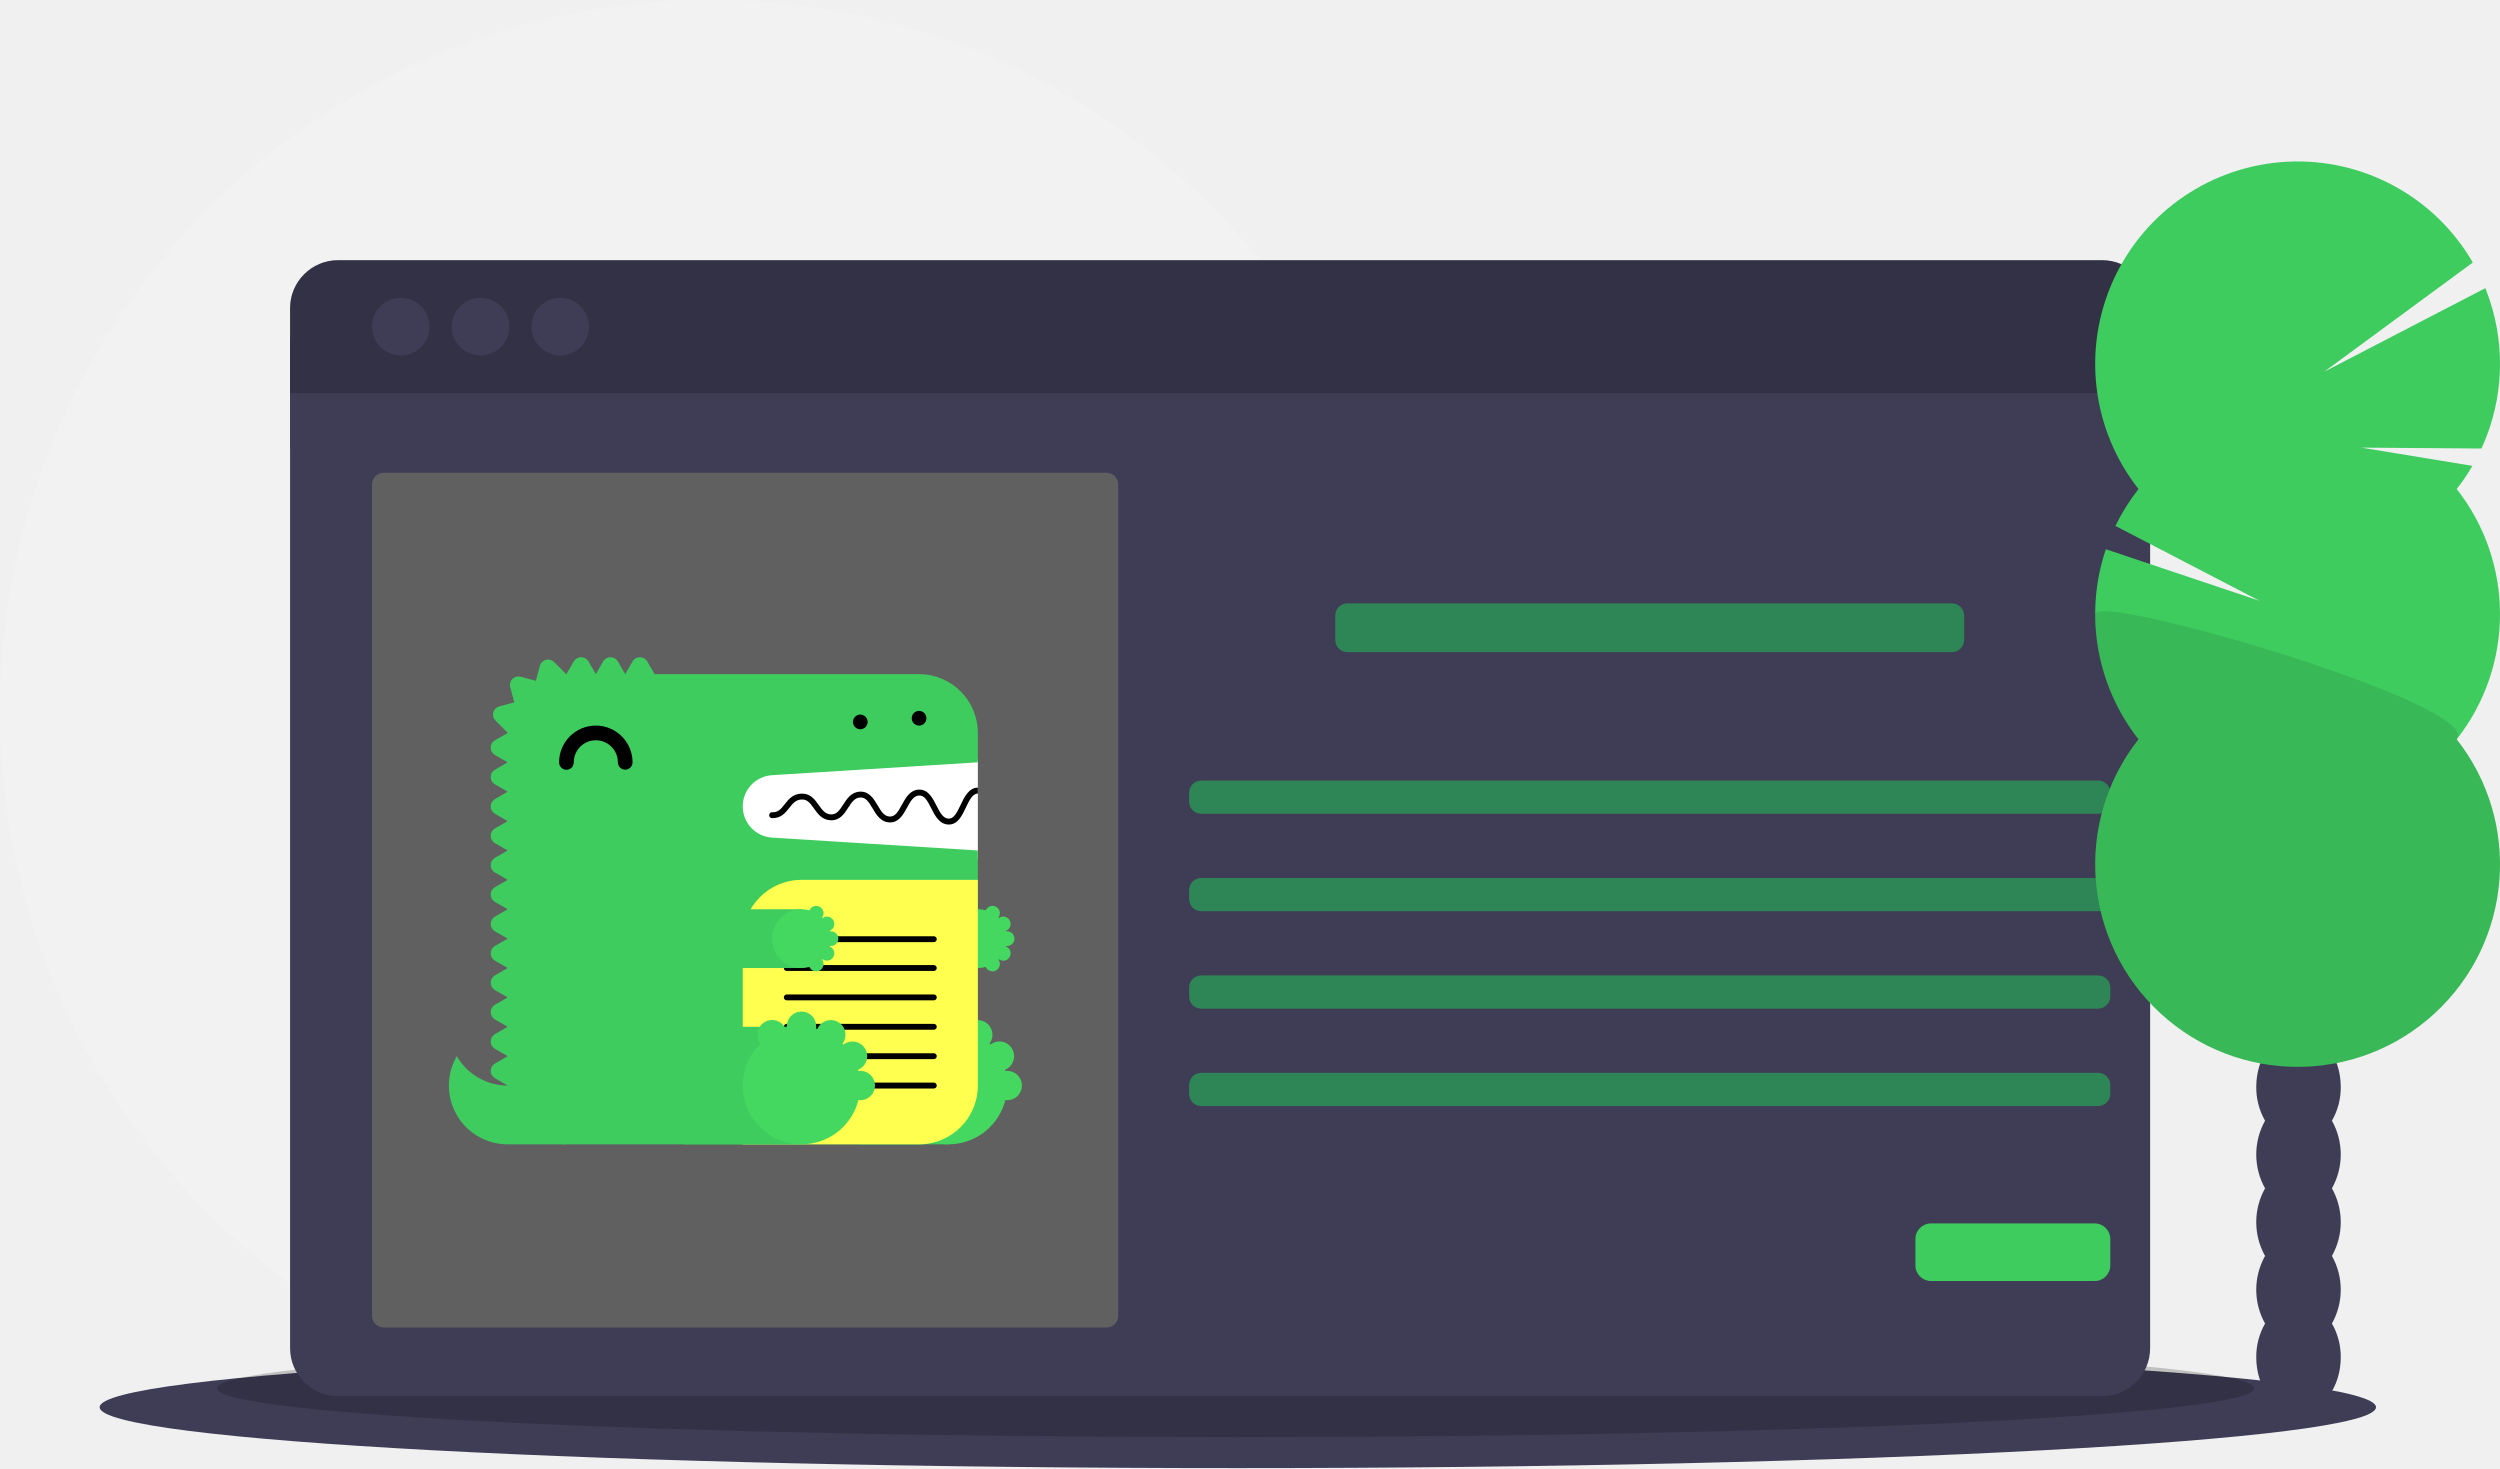
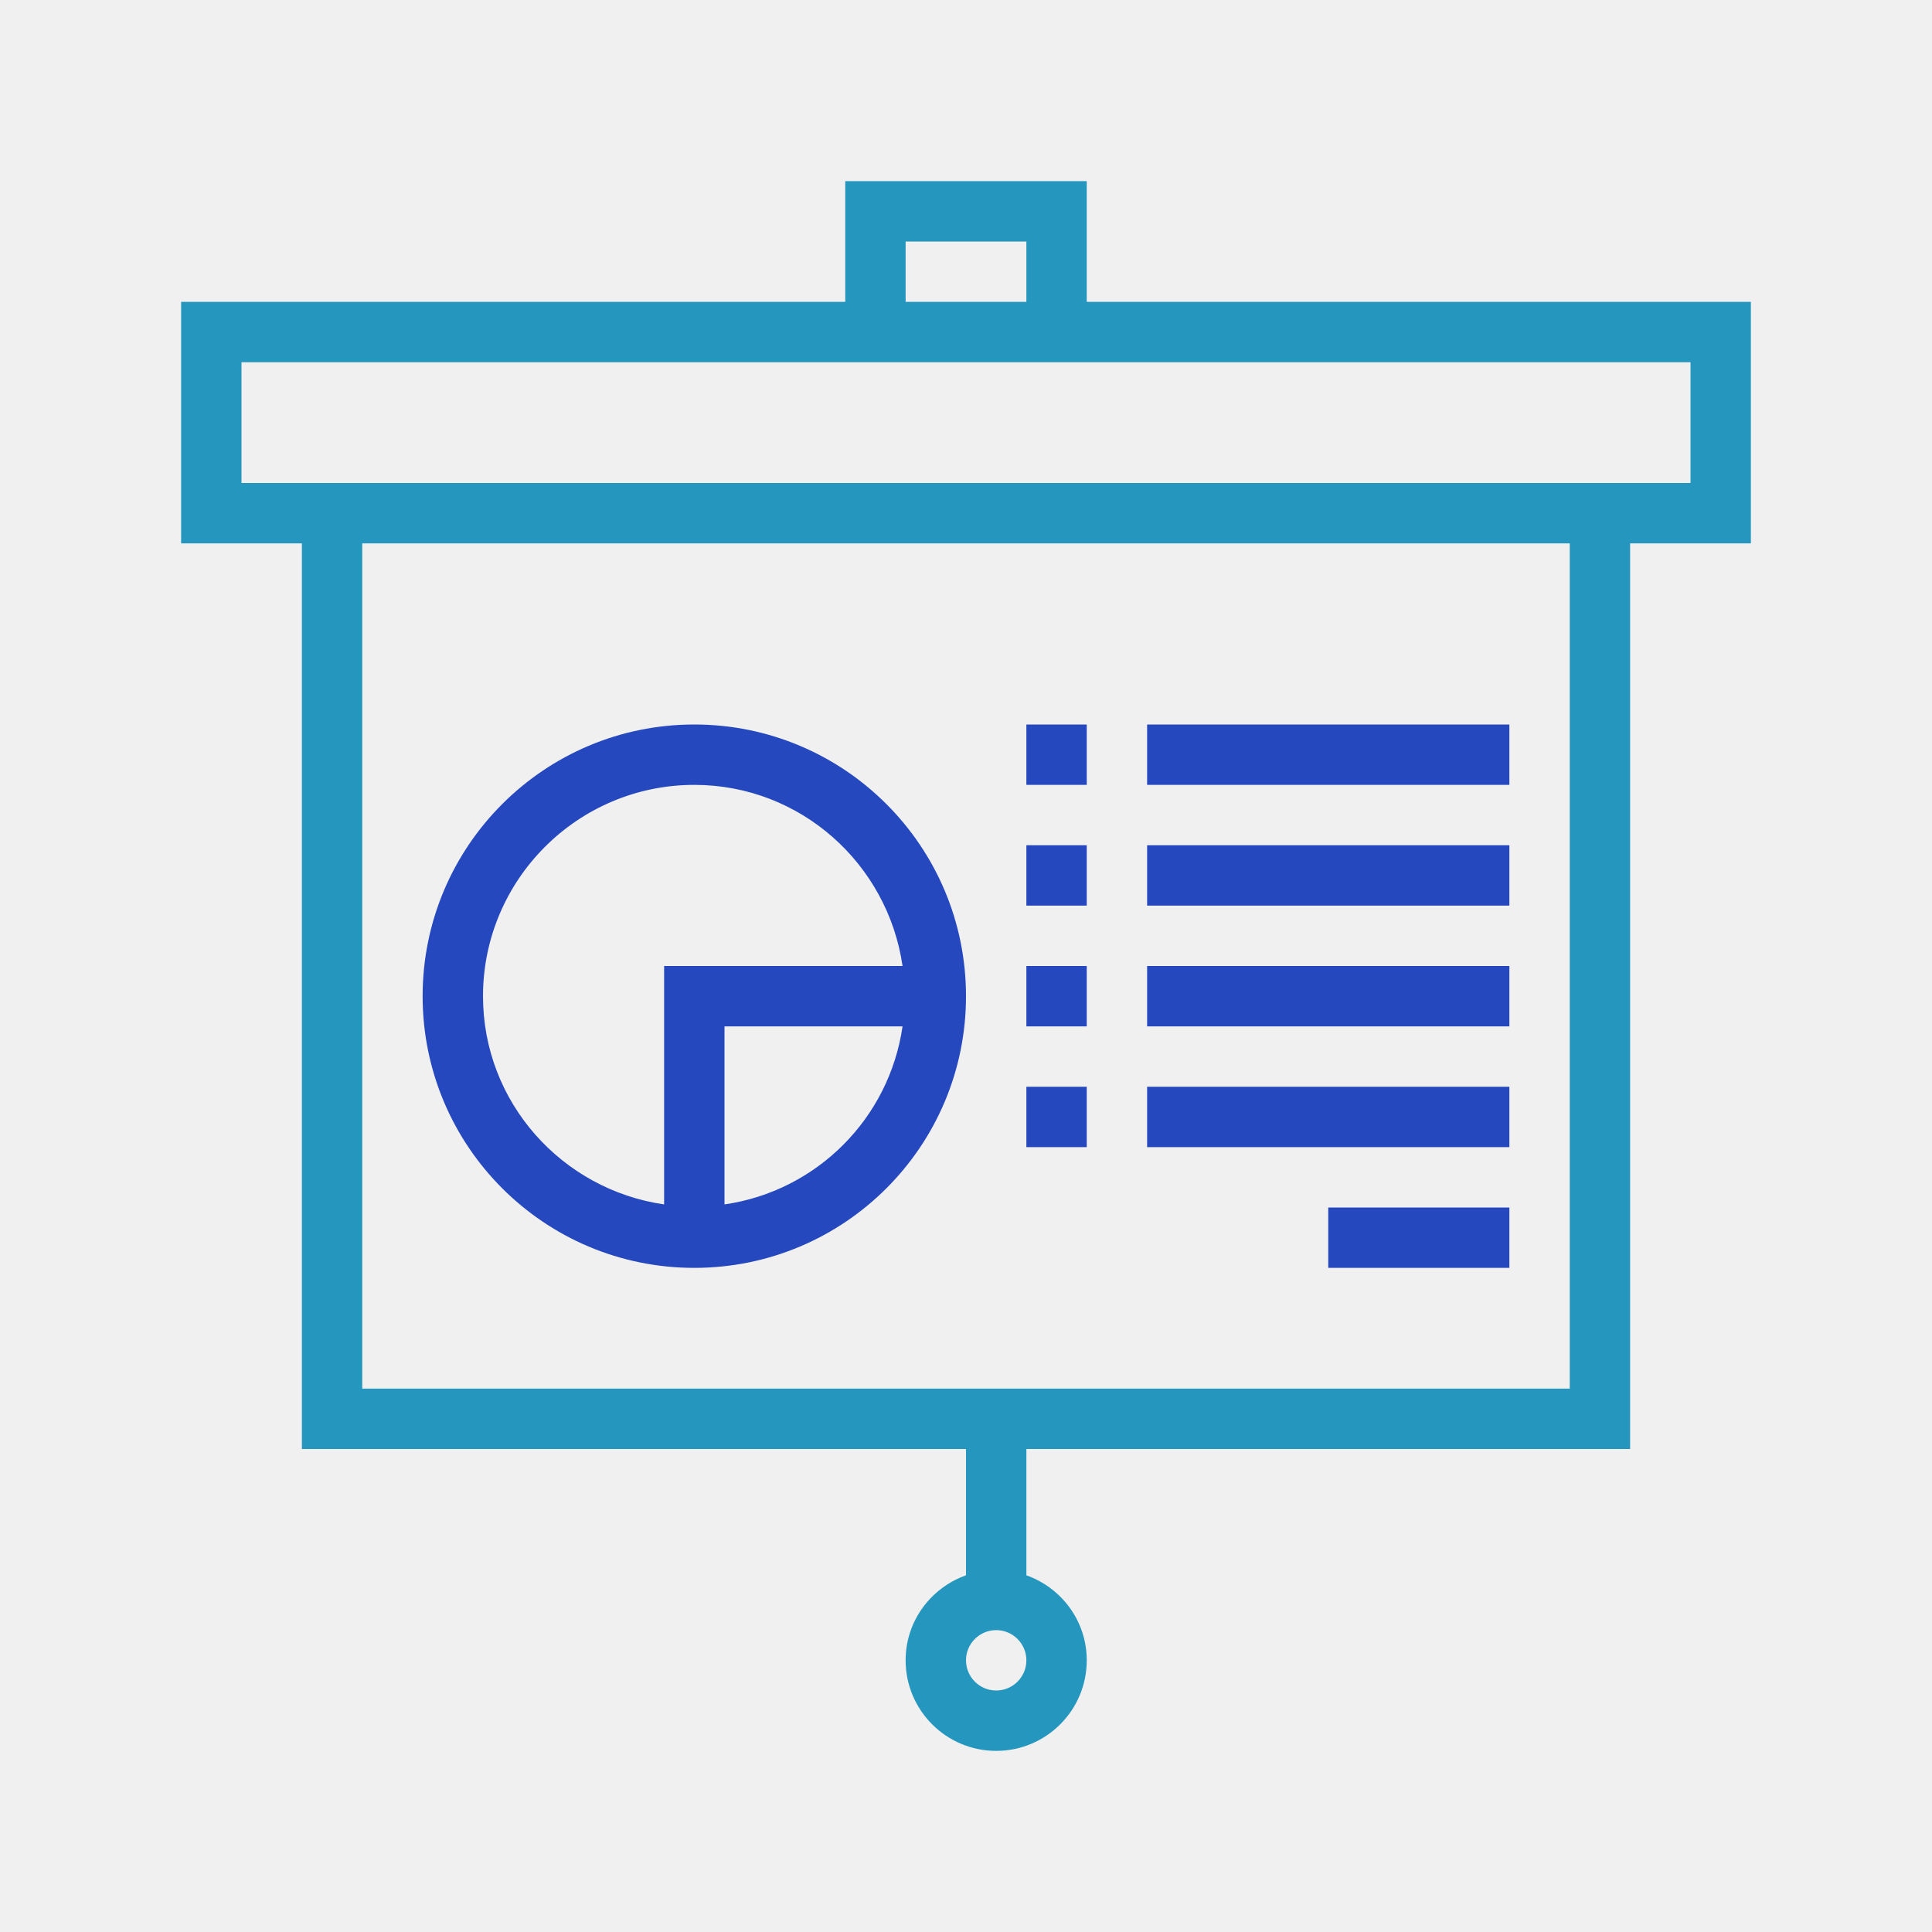
- <svg xmlns="http://www.w3.org/2000/svg" width="1129" height="663" viewBox="0 0 1129 663">
-   <circle cx="321" cy="321" r="321" fill="#f2f2f2" />
-   <ellipse cx="559" cy="635.5" rx="514" ry="27.5" fill="#3f3d56" />
-   <ellipse cx="558" cy="627" rx="460" ry="22" opacity="0.2" />
-   <rect x="131" y="152.5" width="840" height="50" fill="#3f3d56" />
-   <path d="M166.5,727.33A21.67,21.67,0,0,0,188.17,749H984.83A21.67,21.67,0,0,0,1006.5,727.33V296h-840Z" transform="translate(-35.5 -118.5)" fill="#3f3d56" />
-   <path d="M984.83,236H188.17A21.67,21.67,0,0,0,166.5,257.67V296h840V257.67A21.67,21.67,0,0,0,984.83,236Z" transform="translate(-35.5 -118.5)" fill="#3f3d56" />
-   <path d="M984.83,236H188.17A21.67,21.67,0,0,0,166.5,257.67V296h840V257.67A21.67,21.67,0,0,0,984.83,236Z" transform="translate(-35.5 -118.5)" opacity="0.2" />
-   <circle cx="181" cy="147.5" r="13" fill="#3f3d56" />
-   <circle cx="217" cy="147.5" r="13" fill="#3f3d56" />
-   <circle cx="253" cy="147.5" r="13" fill="#3f3d56" />
-   <rect x="168" y="213.5" width="337" height="386" rx="5.335" fill="#606060" />
-   <rect x="603" y="272.5" width="284" height="22" rx="5.476" fill="#2e8555" />
-   <rect x="537" y="352.5" width="416" height="15" rx="5.476" fill="#2e8555" />
-   <rect x="537" y="396.5" width="416" height="15" rx="5.476" fill="#2e8555" />
-   <rect x="537" y="440.5" width="416" height="15" rx="5.476" fill="#2e8555" />
-   <rect x="537" y="484.5" width="416" height="15" rx="5.476" fill="#2e8555" />
-   <rect x="865" y="552.5" width="88" height="26" rx="7.028" fill="#3ecc5f" />
-   <path d="M1088.603,624.616a30.114,30.114,0,0,0,3.983-15.266c0-13.797-8.544-24.981-19.083-24.981s-19.083,11.184-19.083,24.981a30.114,30.114,0,0,0,3.983,15.266,31.248,31.248,0,0,0,0,30.532,31.248,31.248,0,0,0,0,30.532,31.248,31.248,0,0,0,0,30.532,30.114,30.114,0,0,0-3.983,15.266c0,13.797,8.544,24.981,19.083,24.981s19.083-11.184,19.083-24.981a30.114,30.114,0,0,0-3.983-15.266,31.248,31.248,0,0,0,0-30.532,31.248,31.248,0,0,0,0-30.532,31.248,31.248,0,0,0,0-30.532Z" transform="translate(-35.5 -118.5)" fill="#3f3d56" />
-   <ellipse cx="1038.003" cy="460.318" rx="19.083" ry="24.981" fill="#3f3d56" />
-   <ellipse cx="1038.003" cy="429.786" rx="19.083" ry="24.981" fill="#3f3d56" />
-   <path d="M1144.939,339.345a91.611,91.611,0,0,0,7.107-10.461l-50.141-8.235,54.229.403a91.566,91.566,0,0,0,1.746-72.426l-72.754,37.741,67.097-49.321a91.413,91.413,0,1,0-150.971,102.298,91.458,91.458,0,0,0-10.425,16.669l65.087,33.814-69.4-23.292a91.46,91.46,0,0,0,14.738,85.837,91.406,91.406,0,1,0,143.689,0,91.418,91.418,0,0,0,0-113.029Z" transform="translate(-35.5 -118.5)" fill="#3ecc5f" fill-rule="evenodd" />
-   <path d="M981.688,395.859a91.013,91.013,0,0,0,19.561,56.514,91.406,91.406,0,1,0,143.689,0C1157.19,436.821,981.688,385.6,981.688,395.859Z" transform="translate(-35.5 -118.5)" opacity="0.1" />
-   <path d="M365.62,461.436H477.094v45.12H365.62Z" transform="translate(-35.5 -118.5)" fill="#fff" fill-rule="evenodd" />
-   <path d="M264.763,608.741a26.509,26.509,0,0,1-22.962-13.271,26.51,26.51,0,0,0,22.962,39.812H291.304V608.741Z" transform="translate(-35.5 -118.5)" fill="#3ecc5f" fill-rule="evenodd" />
-   <path d="M384.172,468.571l92.922-5.807V449.493a26.541,26.541,0,0,0-26.541-26.541H331.116l-3.318-5.746a3.83,3.83,0,0,0-6.635,0l-3.318,5.746-3.318-5.746a3.83,3.83,0,0,0-6.635,0l-3.318,5.746L301.257,417.205a3.83,3.83,0,0,0-6.635,0L291.304,422.951c-.029,0-.056.004-.086.004l-5.497-5.495a3.829,3.829,0,0,0-6.407,1.717l-1.817,6.773L270.607,424.103a3.83,3.83,0,0,0-4.691,4.693l1.845,6.891-6.771,1.814a3.832,3.832,0,0,0-1.72,6.41l5.497,5.497c0,.028-.004.056-.004.085l-5.746,3.318a3.83,3.83,0,0,0,0,6.635l5.746,3.318L259.016,466.081a3.83,3.83,0,0,0,0,6.635l5.746,3.318-5.746,3.318a3.83,3.83,0,0,0,0,6.635l5.746,3.318-5.746,3.318a3.83,3.83,0,0,0,0,6.635l5.746,3.318-5.746,3.318a3.83,3.83,0,0,0,0,6.635l5.746,3.318-5.746,3.318a3.83,3.83,0,0,0,0,6.635l5.746,3.318-5.746,3.318a3.83,3.83,0,0,0,0,6.635l5.746,3.318-5.746,3.318a3.83,3.83,0,0,0,0,6.635l5.746,3.318L259.016,558.976a3.83,3.83,0,0,0,0,6.635l5.746,3.318-5.746,3.318a3.83,3.83,0,0,0,0,6.635l5.746,3.318-5.746,3.318a3.83,3.83,0,0,0,0,6.635l5.746,3.318-5.746,3.318a3.83,3.83,0,0,0,0,6.635l5.746,3.318A26.541,26.541,0,0,0,291.304,635.283H450.553A26.541,26.541,0,0,0,477.094,608.741V502.575l-92.922-5.807a14.126,14.126,0,0,1,0-28.198" transform="translate(-35.5 -118.5)" fill="#3ecc5f" fill-rule="evenodd" />
-   <path d="M424.011,635.283h39.812V582.2H424.011Z" transform="translate(-35.5 -118.5)" fill="#3ecc5f" fill-rule="evenodd" />
-   <path d="M490.365,602.106a6.602,6.602,0,0,0-.848.085c-.05-.199-.098-.399-.154-.599A6.627,6.627,0,1,0,482.806,590.21q-.22-.225-.445-.446a6.624,6.624,0,1,0-11.397-6.564c-.196-.056-.394-.102-.591-.153a6.64,6.64,0,1,0-13.101,0c-.196.05-.394.097-.591.153a6.628,6.628,0,1,0-11.397,6.564,26.528,26.528,0,1,0,44.231,25.528,6.621,6.621,0,1,0,.848-13.186" transform="translate(-35.5 -118.5)" fill="#44d860" fill-rule="evenodd" />
-   <path d="M437.282,555.658H477.094V529.117H437.282Z" transform="translate(-35.5 -118.5)" fill="#3ecc5f" fill-rule="evenodd" />
-   <path d="M490.365,545.705a3.318,3.318,0,0,0,0-6.635,3.411,3.411,0,0,0-.423.042c-.027-.1-.049-.199-.077-.299a3.319,3.319,0,0,0-1.278-6.379,3.282,3.282,0,0,0-2.001.687q-.109-.113-.223-.223a3.282,3.282,0,0,0,.671-1.983,3.318,3.318,0,0,0-6.37-1.299,13.271,13.271,0,1,0,0,25.541,3.318,3.318,0,0,0,6.37-1.299,3.282,3.282,0,0,0-.671-1.983q.113-.109.223-.223a3.282,3.282,0,0,0,2.001.687,3.318,3.318,0,0,0,1.278-6.379c.028-.098.05-.199.077-.299a3.413,3.413,0,0,0,.423.042" transform="translate(-35.5 -118.5)" fill="#44d860" fill-rule="evenodd" />
-   <path d="M317.845,466.081a3.318,3.318,0,0,1-3.318-3.318,9.953,9.953,0,1,0-19.906,0,3.318,3.318,0,1,1-6.635,0,16.588,16.588,0,1,1,33.177,0,3.318,3.318,0,0,1-3.318,3.318" transform="translate(-35.5 -118.5)" fill-rule="evenodd" />
-   <path d="M370.928,635.283h79.624A26.541,26.541,0,0,0,477.094,608.741v-92.895H397.47a26.541,26.541,0,0,0-26.541,26.541Z" transform="translate(-35.5 -118.5)" fill="#ffff50" fill-rule="evenodd" />
-   <path d="M457.214,556.985H390.808a1.327,1.327,0,0,1,0-2.654h66.407a1.327,1.327,0,0,1,0,2.654m0,26.541H390.808a1.327,1.327,0,1,1,0-2.654h66.407a1.327,1.327,0,0,1,0,2.654m0,26.541H390.808a1.327,1.327,0,1,1,0-2.654h66.407a1.327,1.327,0,0,1,0,2.654m0-66.107H390.808a1.327,1.327,0,0,1,0-2.654h66.407a1.327,1.327,0,0,1,0,2.654m0,26.295H390.808a1.327,1.327,0,0,1,0-2.654h66.407a1.327,1.327,0,0,1,0,2.654m0,26.541H390.808a1.327,1.327,0,0,1,0-2.654h66.407a1.327,1.327,0,0,1,0,2.654M477.094,474.191c-.016,0-.029-.008-.045-.007-4.101.139-6.041,4.241-7.753,7.86-1.786,3.782-3.168,6.241-5.432,6.167-2.507-.09-3.94-2.922-5.458-5.919-1.744-3.442-3.734-7.347-7.913-7.201-4.042.138-5.989,3.708-7.706,6.857-1.827,3.355-3.071,5.395-5.469,5.3-2.557-.093-3.916-2.395-5.489-5.06-1.753-2.967-3.78-6.304-7.878-6.189-3.973.137-5.925,3.165-7.648,5.839-1.822,2.827-3.099,4.549-5.527,4.447-2.618-.093-3.971-2.004-5.535-4.216-1.757-2.486-3.737-5.299-7.823-5.162-3.886.133-5.838,2.614-7.559,4.801-1.635,2.076-2.912,3.718-5.612,3.615a1.328,1.328,0,1,0-.096,2.654c4.004.134,6.032-2.389,7.793-4.628,1.562-1.985,2.91-3.699,5.564-3.789,2.556-.109,3.754,1.48,5.567,4.041,1.721,2.434,3.675,5.194,7.605,5.336,4.118.138,6.099-2.939,7.854-5.663,1.569-2.434,2.922-4.535,5.507-4.624,2.379-.089,3.675,1.792,5.501,4.885,1.721,2.916,3.671,6.219,7.68,6.365,4.147.143,6.15-3.477,7.895-6.682,1.512-2.771,2.938-5.388,5.466-5.476,2.379-.056,3.62,2.117,5.456,5.746,1.715,3.388,3.659,7.226,7.73,7.373l.224.004c4.066,0,5.996-4.081,7.704-7.689,1.512-3.198,2.942-6.211,5.397-6.334Z" transform="translate(-35.5 -118.5)" fill-rule="evenodd" />
-   <path d="M344.387,635.283h53.083V582.2H344.387Z" transform="translate(-35.5 -118.5)" fill="#3ecc5f" fill-rule="evenodd" />
-   <path d="M424.011,602.106a6.602,6.602,0,0,0-.848.085c-.05-.199-.098-.399-.154-.599A6.627,6.627,0,1,0,416.452,590.21q-.22-.225-.445-.446a6.624,6.624,0,1,0-11.397-6.564c-.196-.056-.394-.102-.591-.153a6.64,6.64,0,1,0-13.101,0c-.196.05-.394.097-.591.153a6.628,6.628,0,1,0-11.397,6.564,26.528,26.528,0,1,0,44.231,25.528,6.621,6.621,0,1,0,.848-13.186" transform="translate(-35.5 -118.5)" fill="#44d860" fill-rule="evenodd" />
-   <path d="M344.387,555.658h53.083V529.117H344.387Z" transform="translate(-35.5 -118.5)" fill="#3ecc5f" fill-rule="evenodd" />
-   <path d="M410.74,545.705a3.318,3.318,0,1,0,0-6.635,3.411,3.411,0,0,0-.423.042c-.027-.1-.049-.199-.077-.299a3.319,3.319,0,0,0-1.278-6.379,3.282,3.282,0,0,0-2.001.687q-.109-.113-.223-.223a3.282,3.282,0,0,0,.671-1.983,3.318,3.318,0,0,0-6.37-1.299,13.271,13.271,0,1,0,0,25.541,3.318,3.318,0,0,0,6.37-1.299,3.282,3.282,0,0,0-.671-1.983q.113-.109.223-.223a3.282,3.282,0,0,0,2.001.687,3.318,3.318,0,0,0,1.278-6.379c.028-.098.05-.199.077-.299a3.413,3.413,0,0,0,.423.042" transform="translate(-35.5 -118.5)" fill="#44d860" fill-rule="evenodd" />
-   <path d="M424.011,447.834a3.603,3.603,0,0,1-.65-.066,3.344,3.344,0,0,1-.624-.186,3.447,3.447,0,0,1-.572-.305,5.027,5.027,0,0,1-.504-.411,3.887,3.887,0,0,1-.41-.504,3.275,3.275,0,0,1-.557-1.845,3.602,3.602,0,0,1,.066-.65,3.826,3.826,0,0,1,.184-.624,3.489,3.489,0,0,1,.307-.571,3.197,3.197,0,0,1,.914-.916,3.447,3.447,0,0,1,.572-.305,3.344,3.344,0,0,1,.624-.186,3.069,3.069,0,0,1,1.301,0,3.223,3.223,0,0,1,1.194.491,5.028,5.028,0,0,1,.504.411,4.88,4.88,0,0,1,.411.504,3.382,3.382,0,0,1,.305.571,3.478,3.478,0,0,1,.252,1.274A3.364,3.364,0,0,1,426.36,446.865a5.027,5.027,0,0,1-.504.411,3.306,3.306,0,0,1-1.845.557m26.541-1.659a3.388,3.388,0,0,1-2.35-.969,5.042,5.042,0,0,1-.41-.504,3.275,3.275,0,0,1-.557-1.845,3.387,3.387,0,0,1,.967-2.349,5.026,5.026,0,0,1,.504-.411,3.447,3.447,0,0,1,.572-.305,3.343,3.343,0,0,1,.624-.186,3.07,3.07,0,0,1,1.301,0,3.224,3.224,0,0,1,1.194.491,5.026,5.026,0,0,1,.504.411,3.388,3.388,0,0,1,.969,2.349,3.726,3.726,0,0,1-.066.65,3.374,3.374,0,0,1-.186.624,4.715,4.715,0,0,1-.305.571,4.88,4.88,0,0,1-.411.504,5.026,5.026,0,0,1-.504.411,3.305,3.305,0,0,1-1.845.557" transform="translate(-35.5 -118.5)" fill-rule="evenodd" />
+ <svg xmlns="http://www.w3.org/2000/svg" version="1.1" id="designs" width="800px" height="800px" viewBox="0 0 32 32" xml:space="preserve" fill="#000000">
+   <g id="SVGRepo_bgCarrier" stroke-width="0" />
+   <g id="SVGRepo_tracerCarrier" stroke-linecap="round" stroke-linejoin="round" />
+   <g id="SVGRepo_iconCarrier">
+     <style type="text/css"> .scienceandfiction_een{fill:#2596be;} .scienceandfiction_twee{fill:#2548be;} </style>
+     <path class="scienceandfiction_een" d="M29,5H18V3h-4v2H3v4h2v15h11v2.092c-0.581,0.207-1,0.756-1,1.408c0,0.828,0.672,1.5,1.5,1.5 s1.5-0.672,1.5-1.5c0-0.652-0.419-1.202-1-1.408V24h10V9h2V5z M16.5,28c-0.276,0-0.5-0.224-0.5-0.5s0.224-0.5,0.5-0.5 s0.5,0.224,0.5,0.5S16.776,28,16.5,28z M15,4h2v1h-2V4z M26,23H6V9h20V23z M28,8H4V6h24V8z" />
+     <path class="scienceandfiction_twee" d="M11.5,12C9.015,12,7,14.015,7,16.5S9.015,21,11.5,21s4.5-2.015,4.5-4.5S13.985,12,11.5,12z M8,16.5c0-1.93,1.57-3.5,3.5-3.5c1.759,0,3.204,1.308,3.449,3H11v3.949C9.308,19.704,8,18.259,8,16.5z M12,19.949V17h2.949 C14.728,18.527,13.527,19.728,12,19.949z M17,12h1v1h-1V12z M25,12v1h-6v-1H25z M17,14h1v1h-1V14z M19,14h6v1h-6V14z M17,16h1v1h-1 V16z M19,16h6v1h-6V16z M17,18h1v1h-1V18z M19,18h6v1h-6V18z M22,20l3,0v1h-3V20z" />
+   </g>
</svg>
